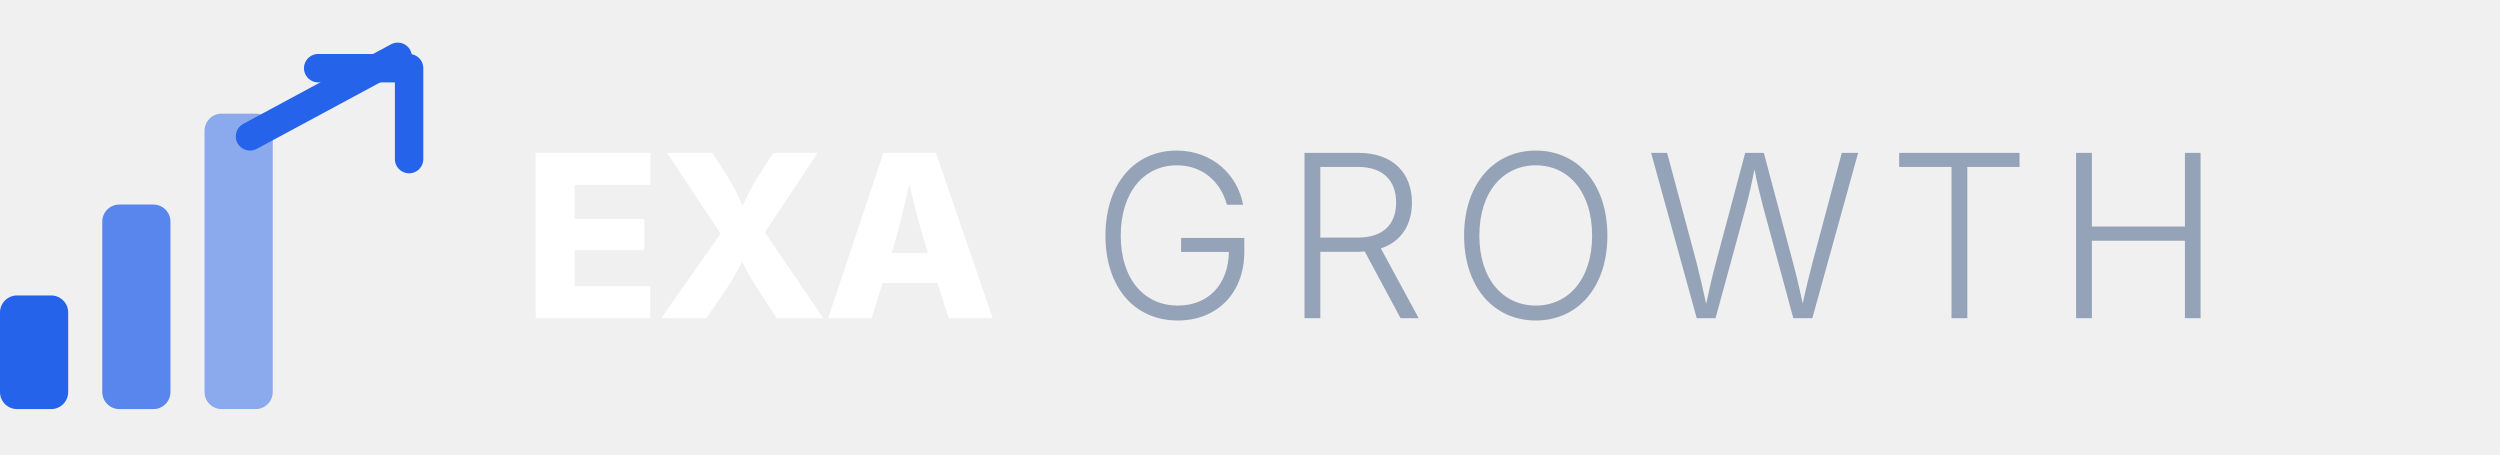
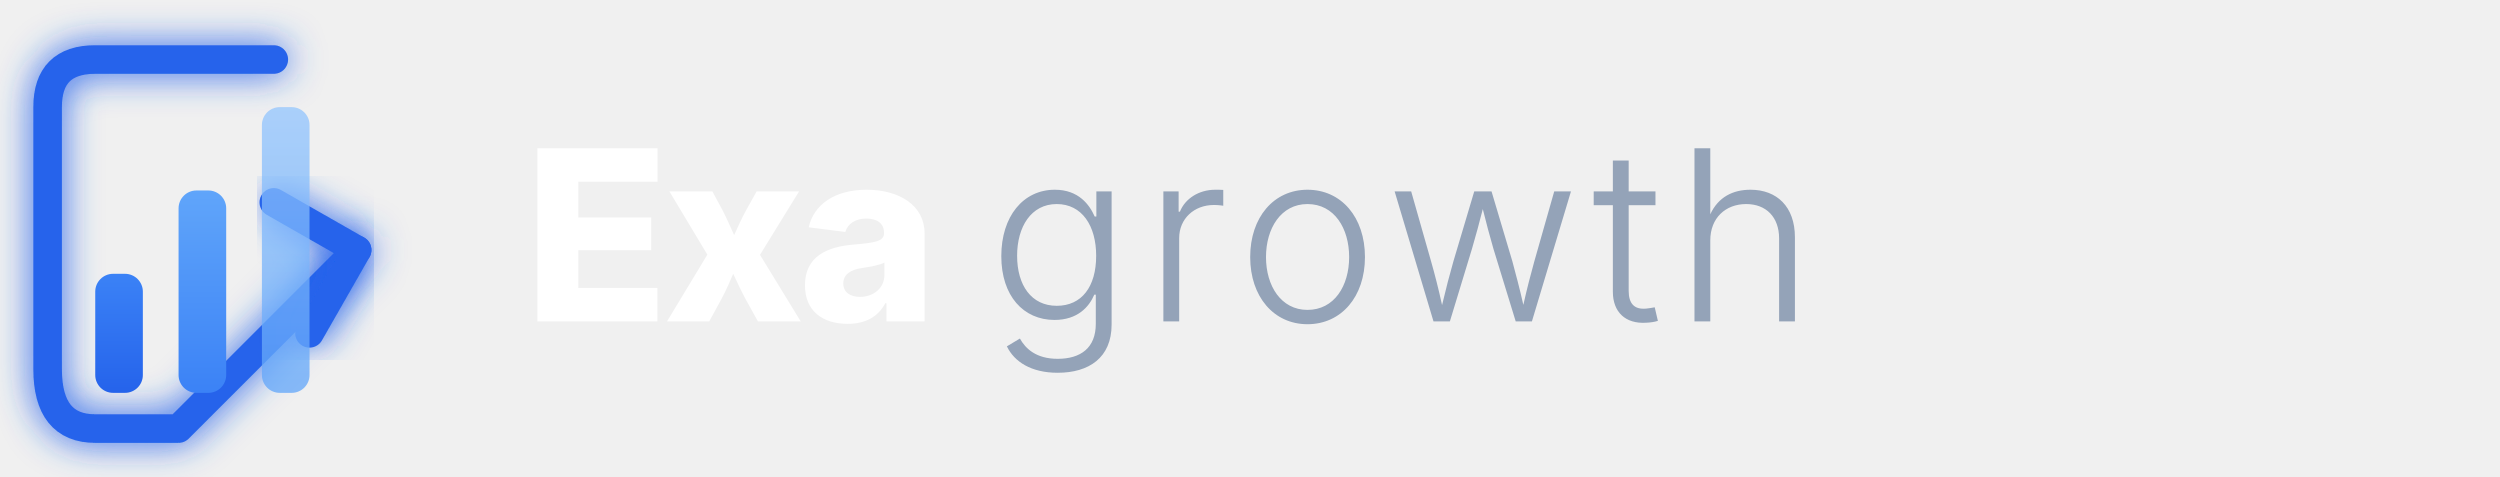
- <svg xmlns="http://www.w3.org/2000/svg" width="220" height="40" viewBox="0 0 220 40" fill="none">
-   <rect x="0" y="26" width="6" height="10" rx="1.5" fill="#2563EB" />
-   <rect x="9" y="18" width="6" height="18" rx="1.5" fill="#2563EB" opacity="0.75" />
-   <rect x="18" y="10" width="6" height="26" rx="1.5" fill="#2563EB" opacity="0.5" />
-   <path d="M28 6 L36 6 L36 14" stroke="#2563EB" stroke-width="2.5" stroke-linecap="round" stroke-linejoin="round" fill="none" />
-   <path d="M22 12 L35 5" stroke="#2563EB" stroke-width="2.5" stroke-linecap="round" fill="none" />
-   <text x="46" y="28" font-family="'Inter', -apple-system, sans-serif" font-weight="800" font-size="20" letter-spacing="-0.5" fill="white">EXA</text>
-   <text x="96" y="28" font-family="'Inter', -apple-system, sans-serif" font-weight="300" font-size="20" letter-spacing="2" fill="#94A3B8">GROWTH</text>
+ <svg xmlns="http://www.w3.org/2000/svg" width="210" height="40" viewBox="0 0 210 40" fill="none">
+   <defs>
+     <linearGradient id="bar1" x1="0" y1="0" x2="0" y2="1">
+       <stop offset="0%" stop-color="#3B82F6" />
+       <stop offset="100%" stop-color="#2563EB" />
+     </linearGradient>
+     <linearGradient id="bar2" x1="0" y1="0" x2="0" y2="1">
+       <stop offset="0%" stop-color="#60A5FA" />
+       <stop offset="100%" stop-color="#3B82F6" />
+     </linearGradient>
+     <linearGradient id="bar3" x1="0" y1="0" x2="0" y2="1">
+       <stop offset="0%" stop-color="#93C5FD" />
+       <stop offset="100%" stop-color="#60A5FA" />
+     </linearGradient>
+     <filter id="glow" x="-20%" y="-20%" width="140%" height="140%">
+       <feGaussianBlur stdDeviation="1.5" result="blur" />
+       <feMerge>
+         <feMergeNode in="blur" />
+         <feMergeNode in="SourceGraphic" />
+       </feMerge>
+     </filter>
+   </defs>
+   <path d="M23 5 L8 5 Q4 5 4 9 L4 31 Q4 36 8 36 L15 36 L30 21" stroke="#2563EB" stroke-width="2.4" stroke-linecap="round" stroke-linejoin="round" fill="none" filter="url(#glow)" />
+   <path d="M23 17 L30 21 L26 28" stroke="#2563EB" stroke-width="2.4" stroke-linecap="round" stroke-linejoin="round" fill="none" filter="url(#glow)" />
+   <rect x="8" y="23" width="4" height="10" rx="1.5" fill="url(#bar1)" />
+   <rect x="15" y="16" width="4" height="17" rx="1.5" fill="url(#bar2)" />
+   <rect x="22" y="9" width="4" height="24" rx="1.5" fill="url(#bar3)" opacity="0.75" />
+   <text x="44" y="27" font-family="'Inter',-apple-system,BlinkMacSystemFont,'Segoe UI',sans-serif" font-weight="800" font-size="20" letter-spacing="-0.5" fill="#FFFFFF">Exa</text>
+   <text x="83" y="27" font-family="'Inter',-apple-system,BlinkMacSystemFont,'Segoe UI',sans-serif" font-weight="300" font-size="20" letter-spacing="1" fill="#94A3B8">growth</text>
</svg>
